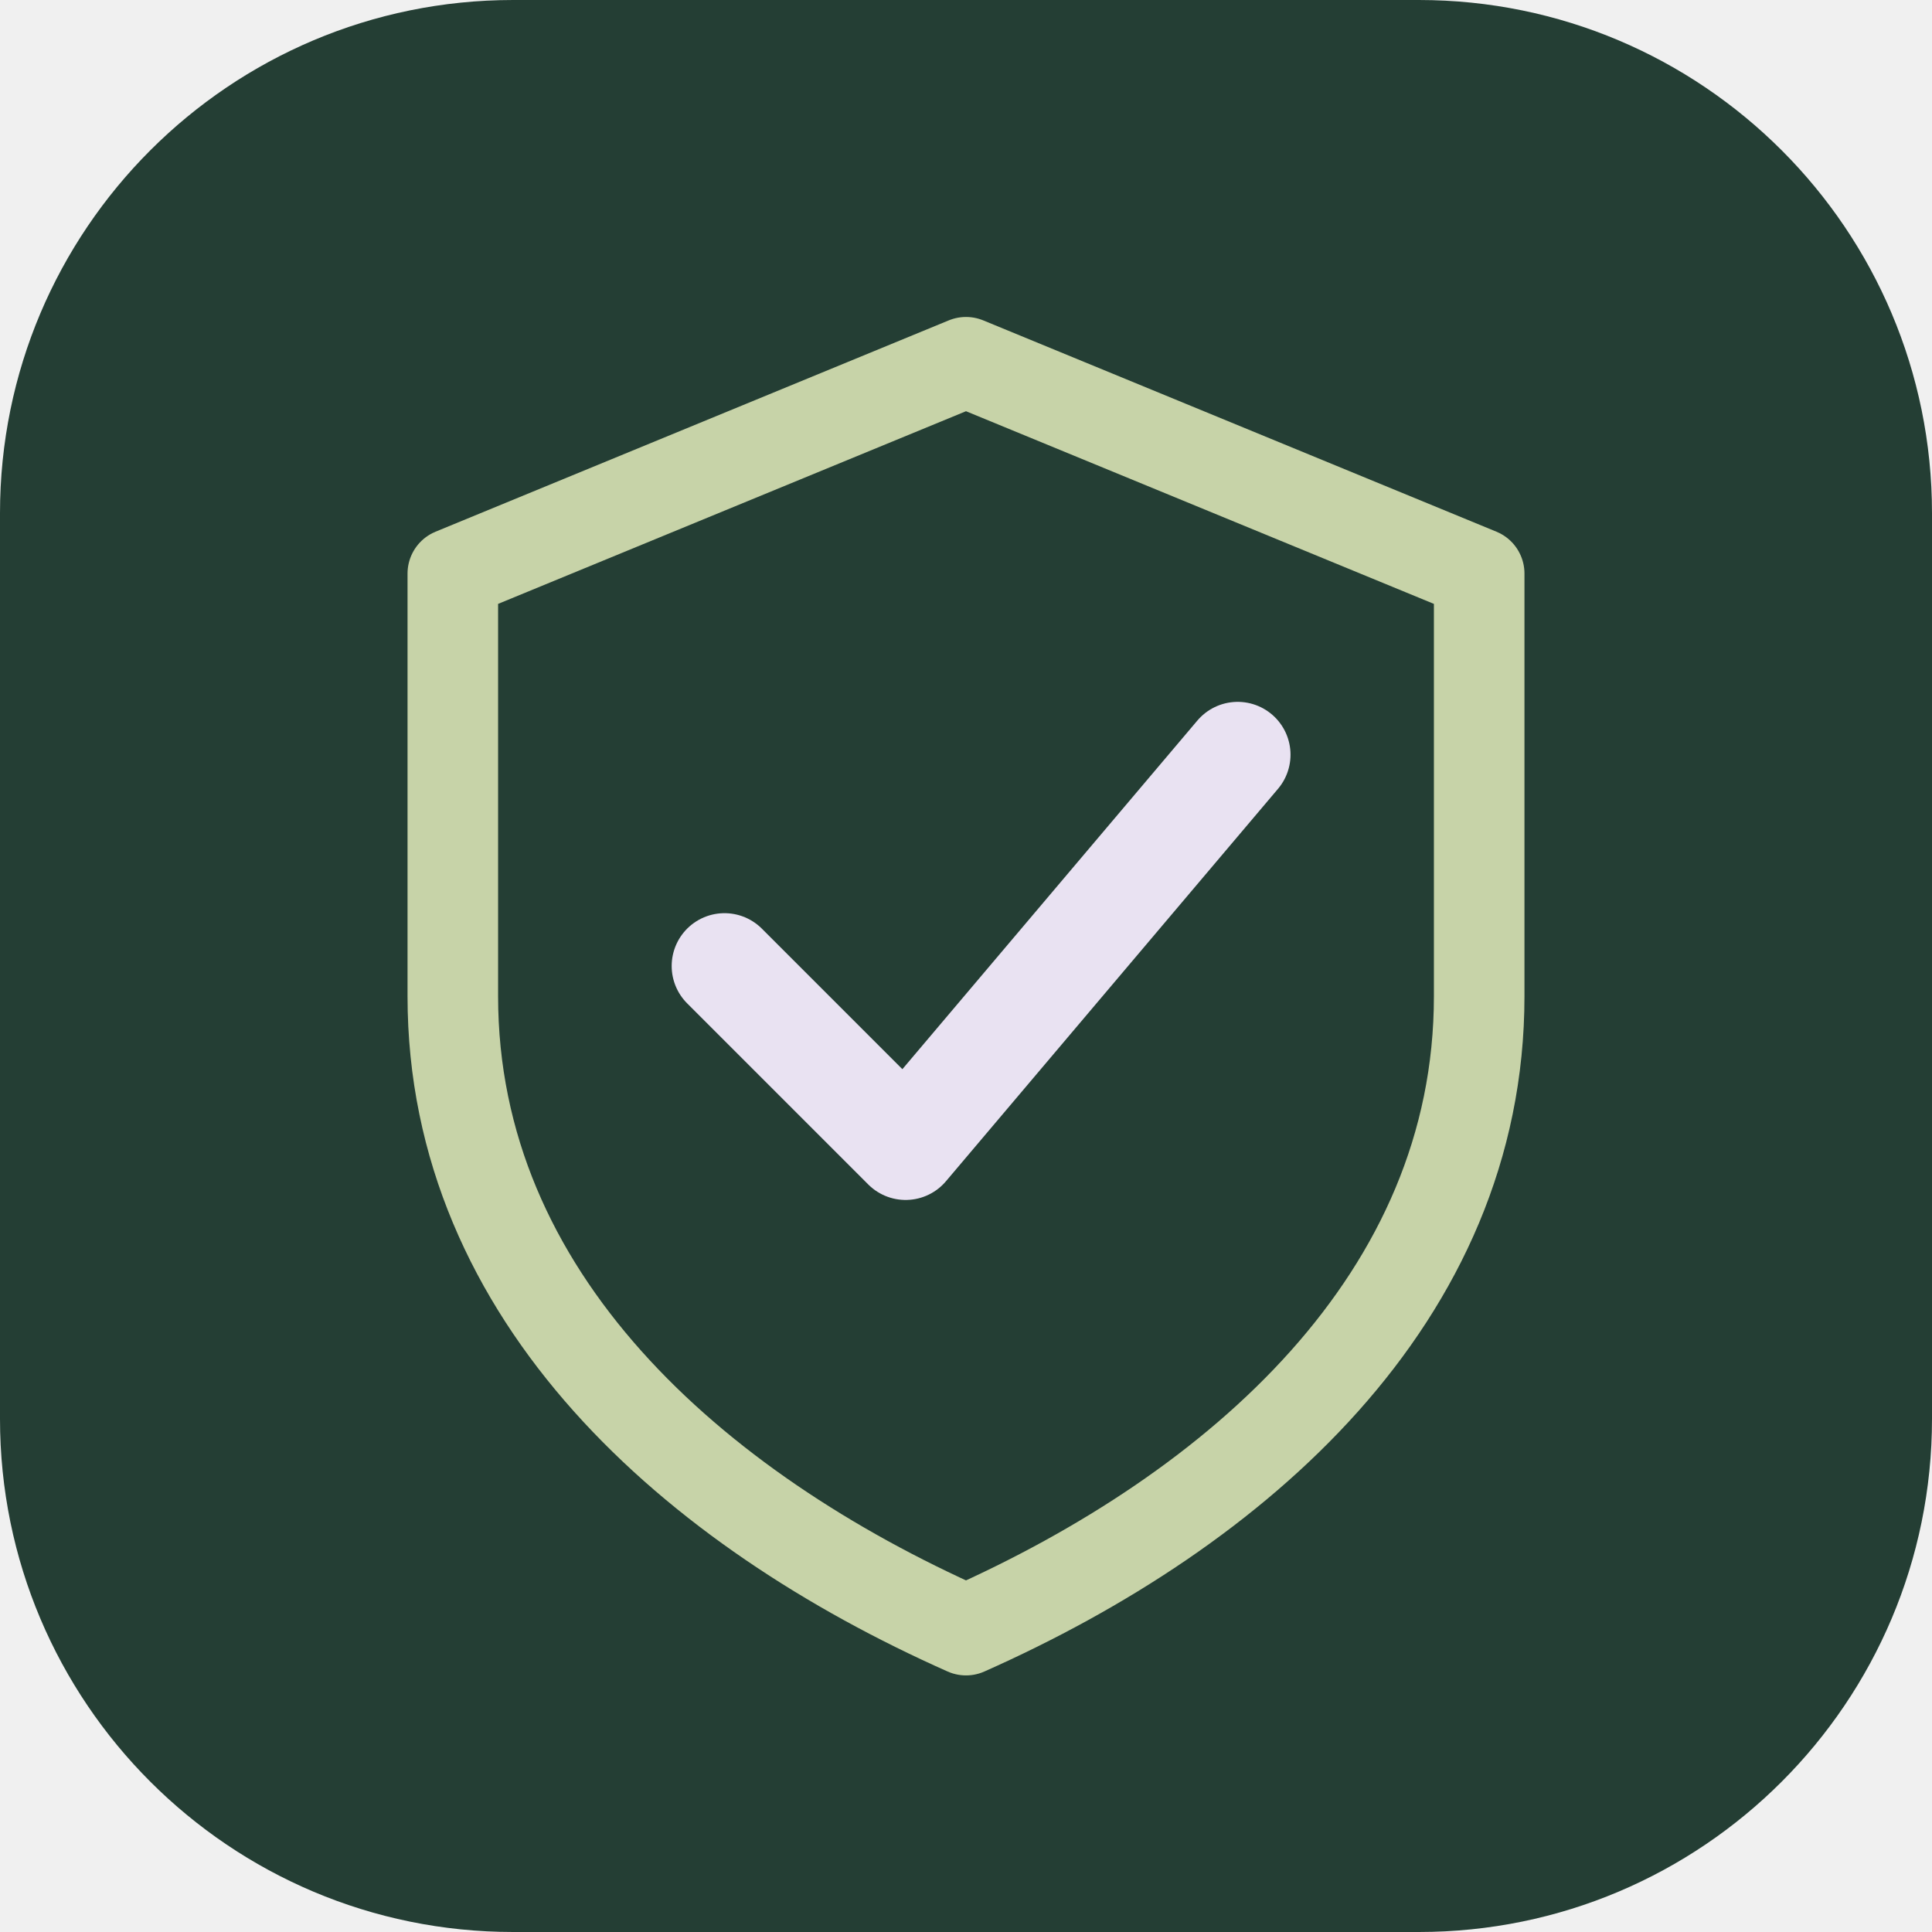
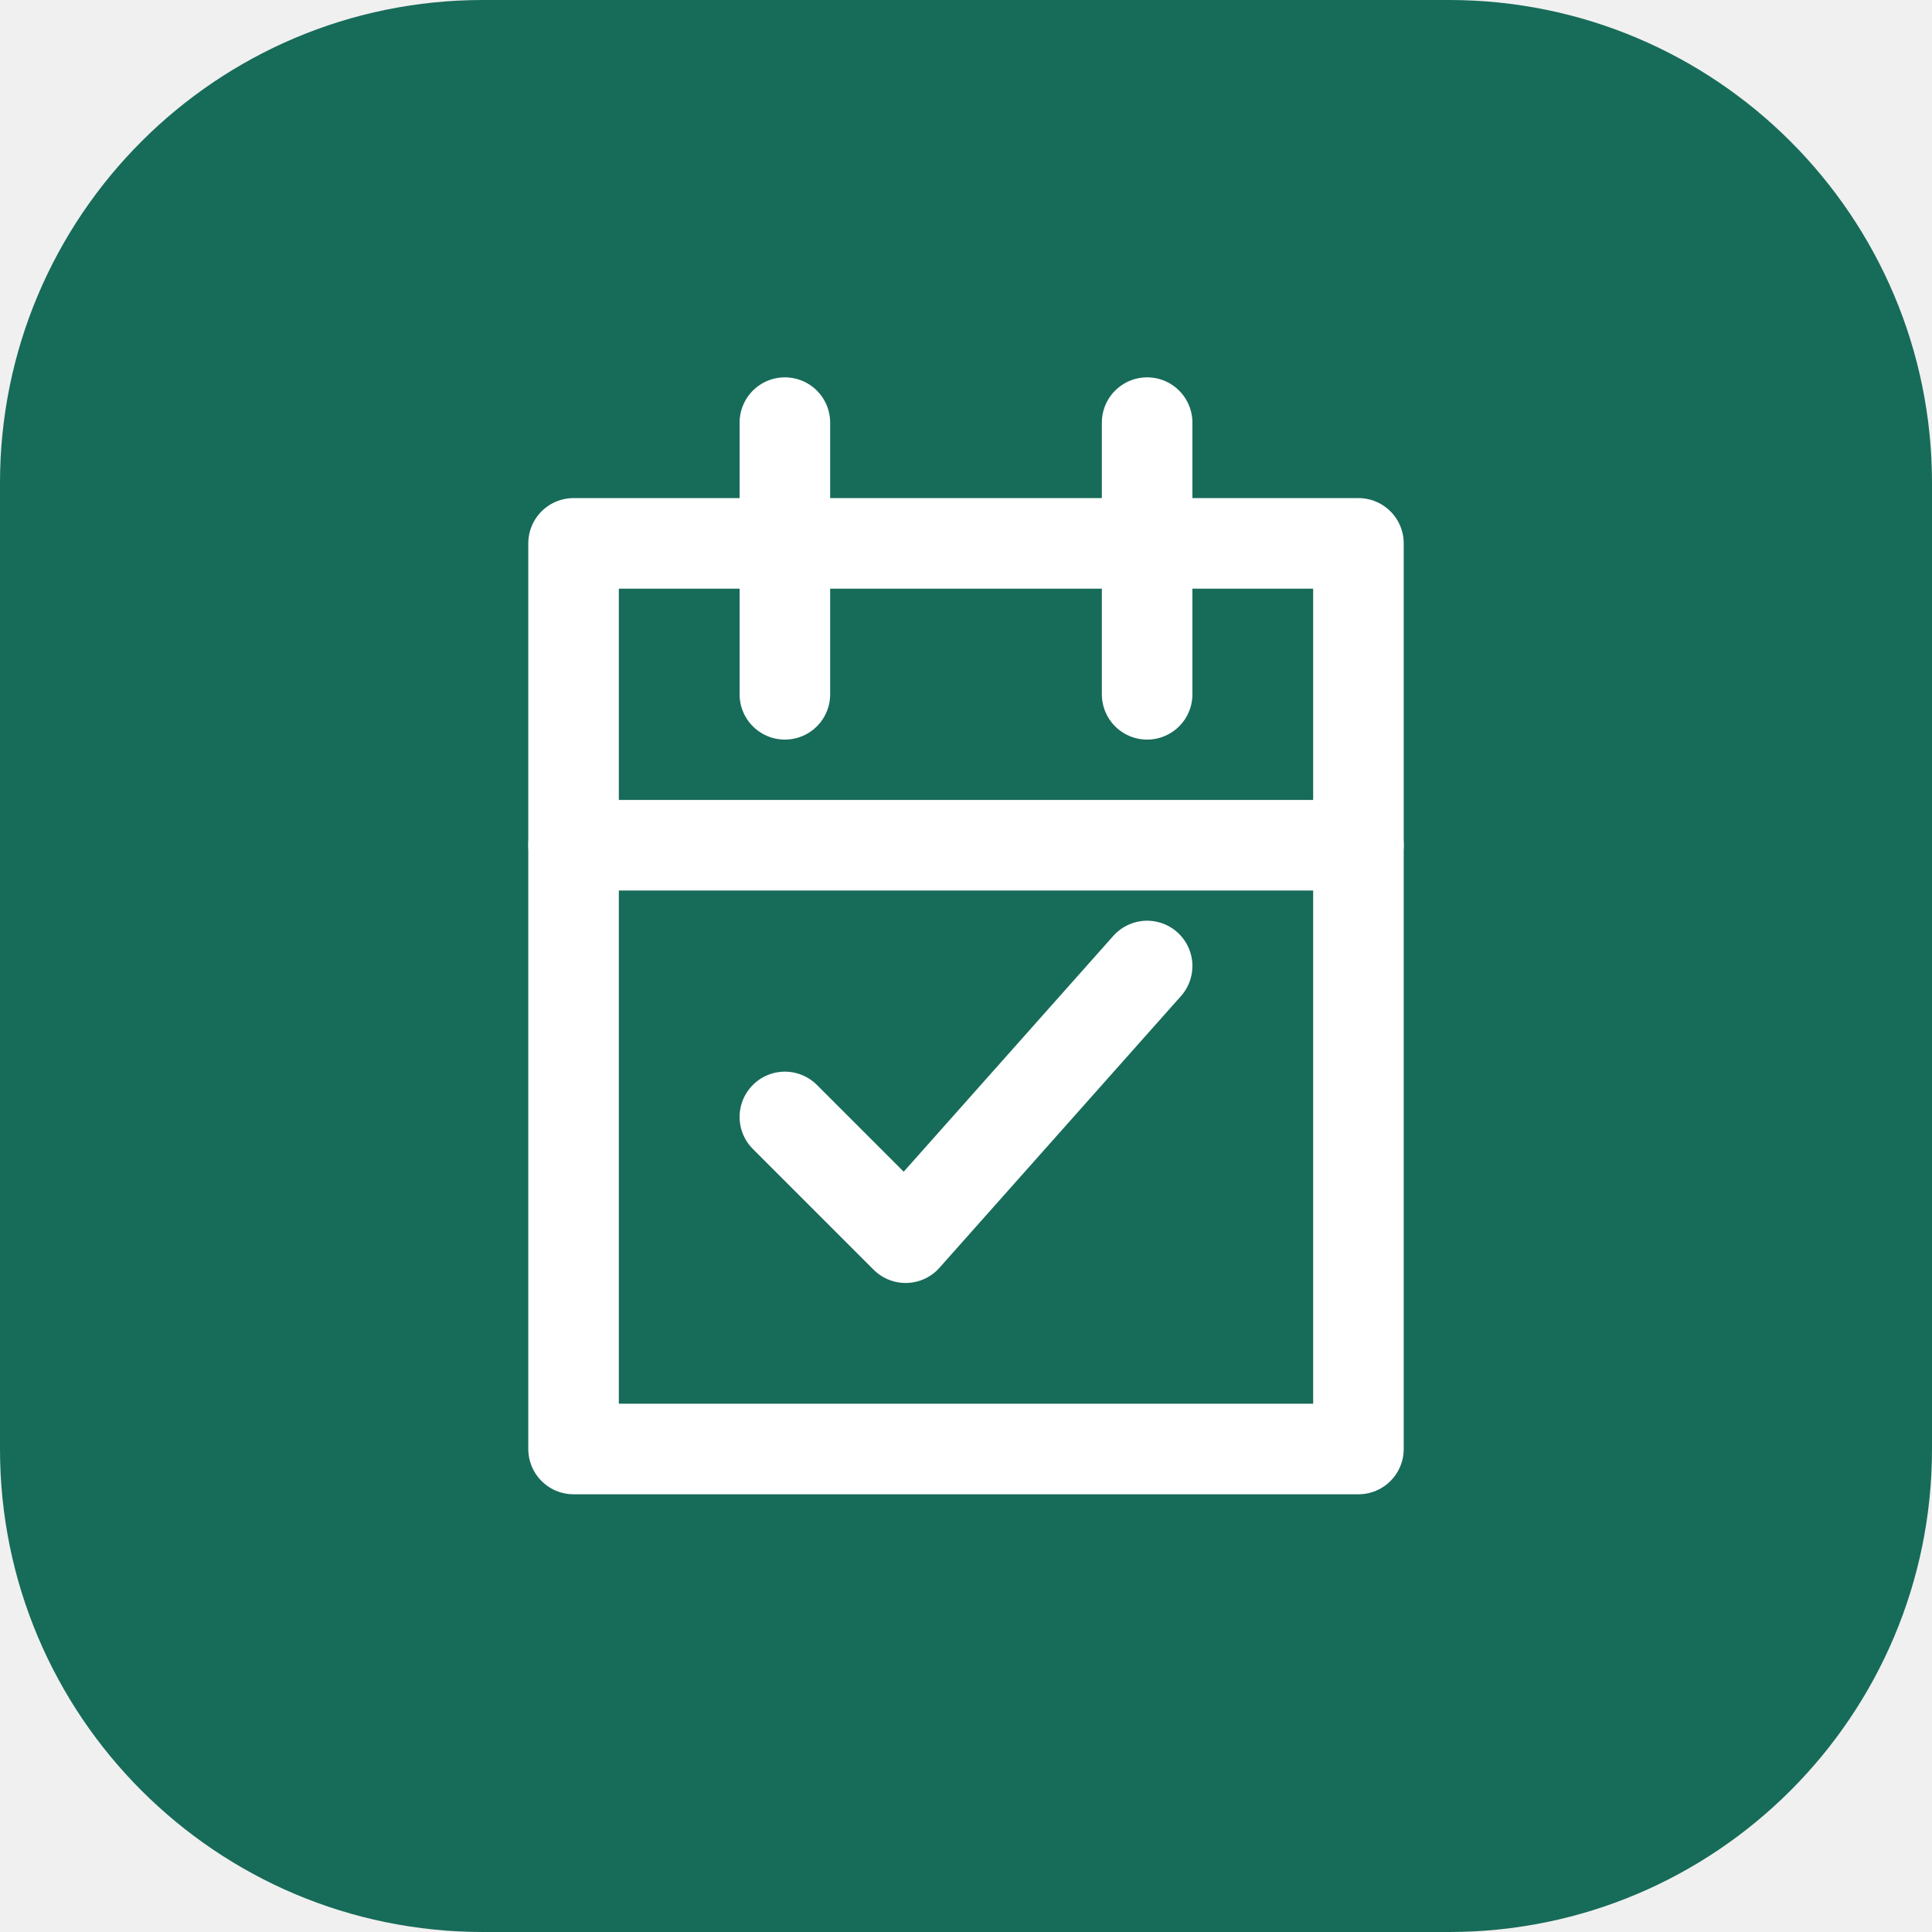
- <svg xmlns="http://www.w3.org/2000/svg" width="64" height="64" viewBox="0 0 64 64">
-   <rect width="64" height="64" rx="17" fill="#243e34" />
-   <path d="M32 12 49 19v14c0 10-8 17-17 21-9-4-17-11-17-21V19Z" fill="none" stroke="#c7d3a8" stroke-width="3" stroke-linejoin="round" />
-   <path d="m24 32 6 6 11-13" fill="none" stroke="#e9e2f2" stroke-width="3.5" stroke-linecap="round" stroke-linejoin="round" />
+ <svg xmlns="http://www.w3.org/2000/svg" viewBox="0 0 64 64">
+   <rect width="64" height="64" rx="16" fill="#176B59" />
+   <path d="M19 18h26v30H19z" fill="none" stroke="#fff" stroke-width="3" stroke-linejoin="round" />
+   <path d="M26 14v9m12-9v9M19 28h26m-19 9 4 4 8-9" stroke="#fff" stroke-width="3" fill="none" stroke-linecap="round" stroke-linejoin="round" />
</svg>
